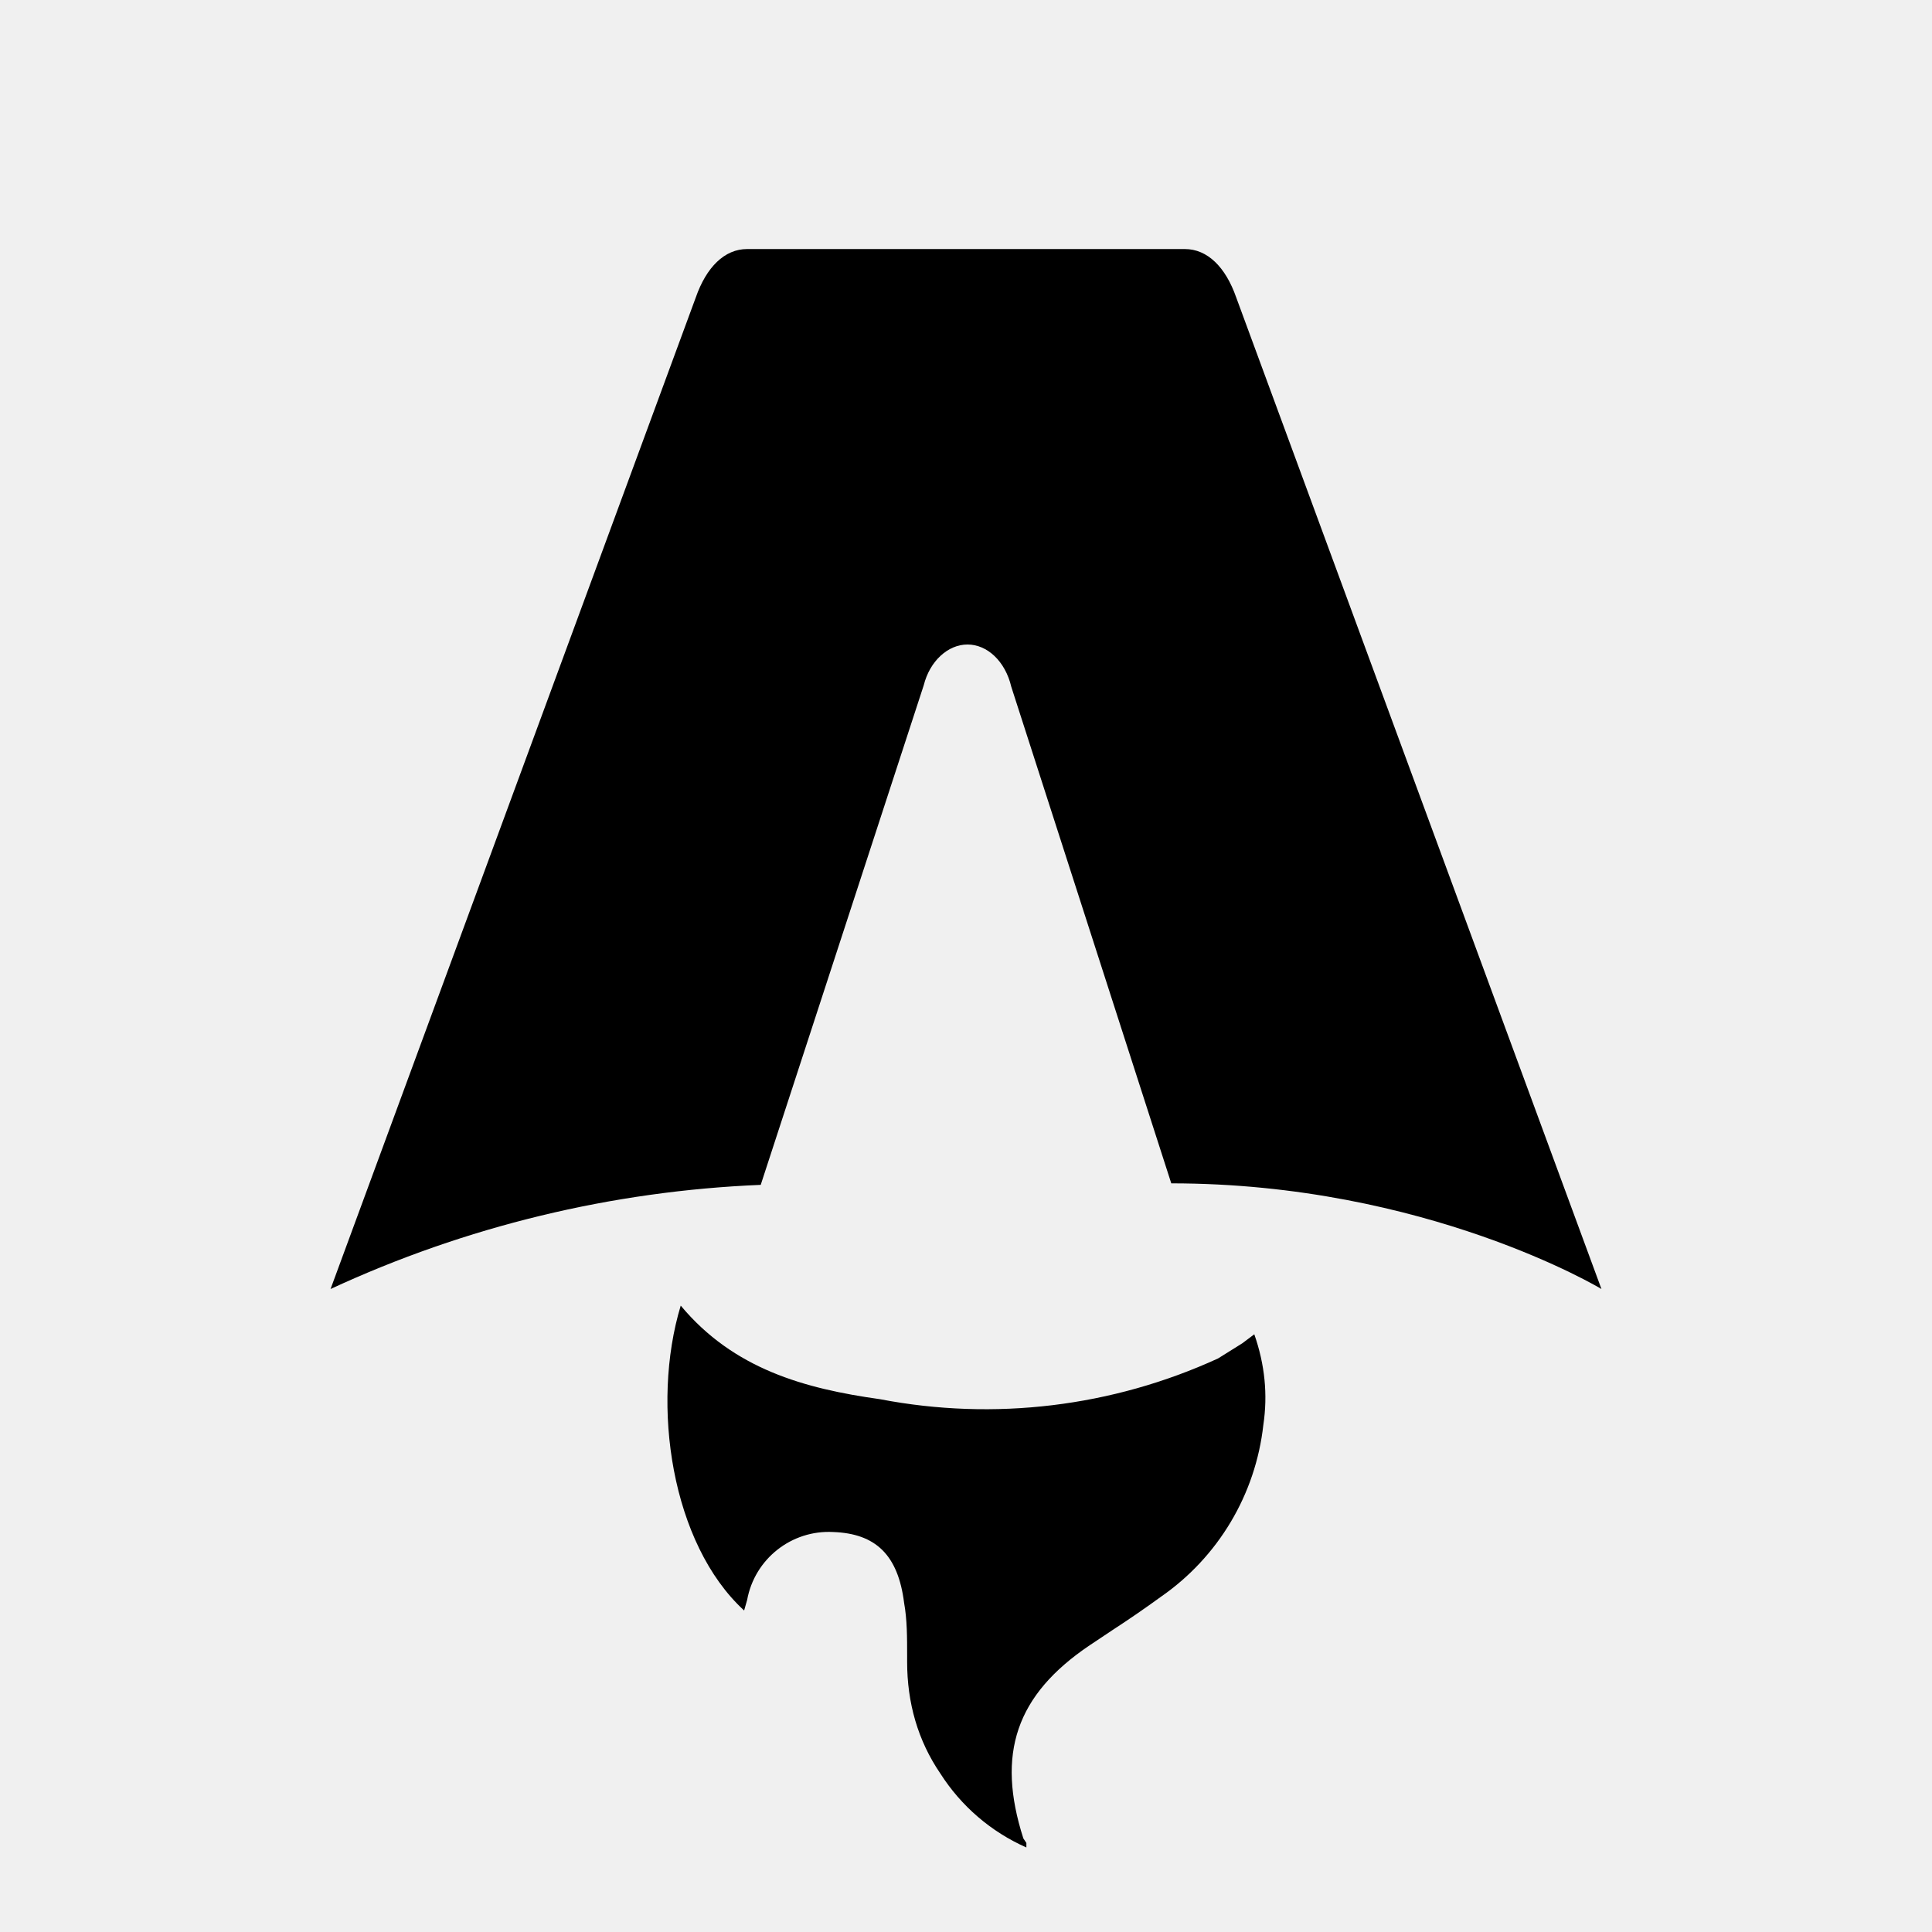
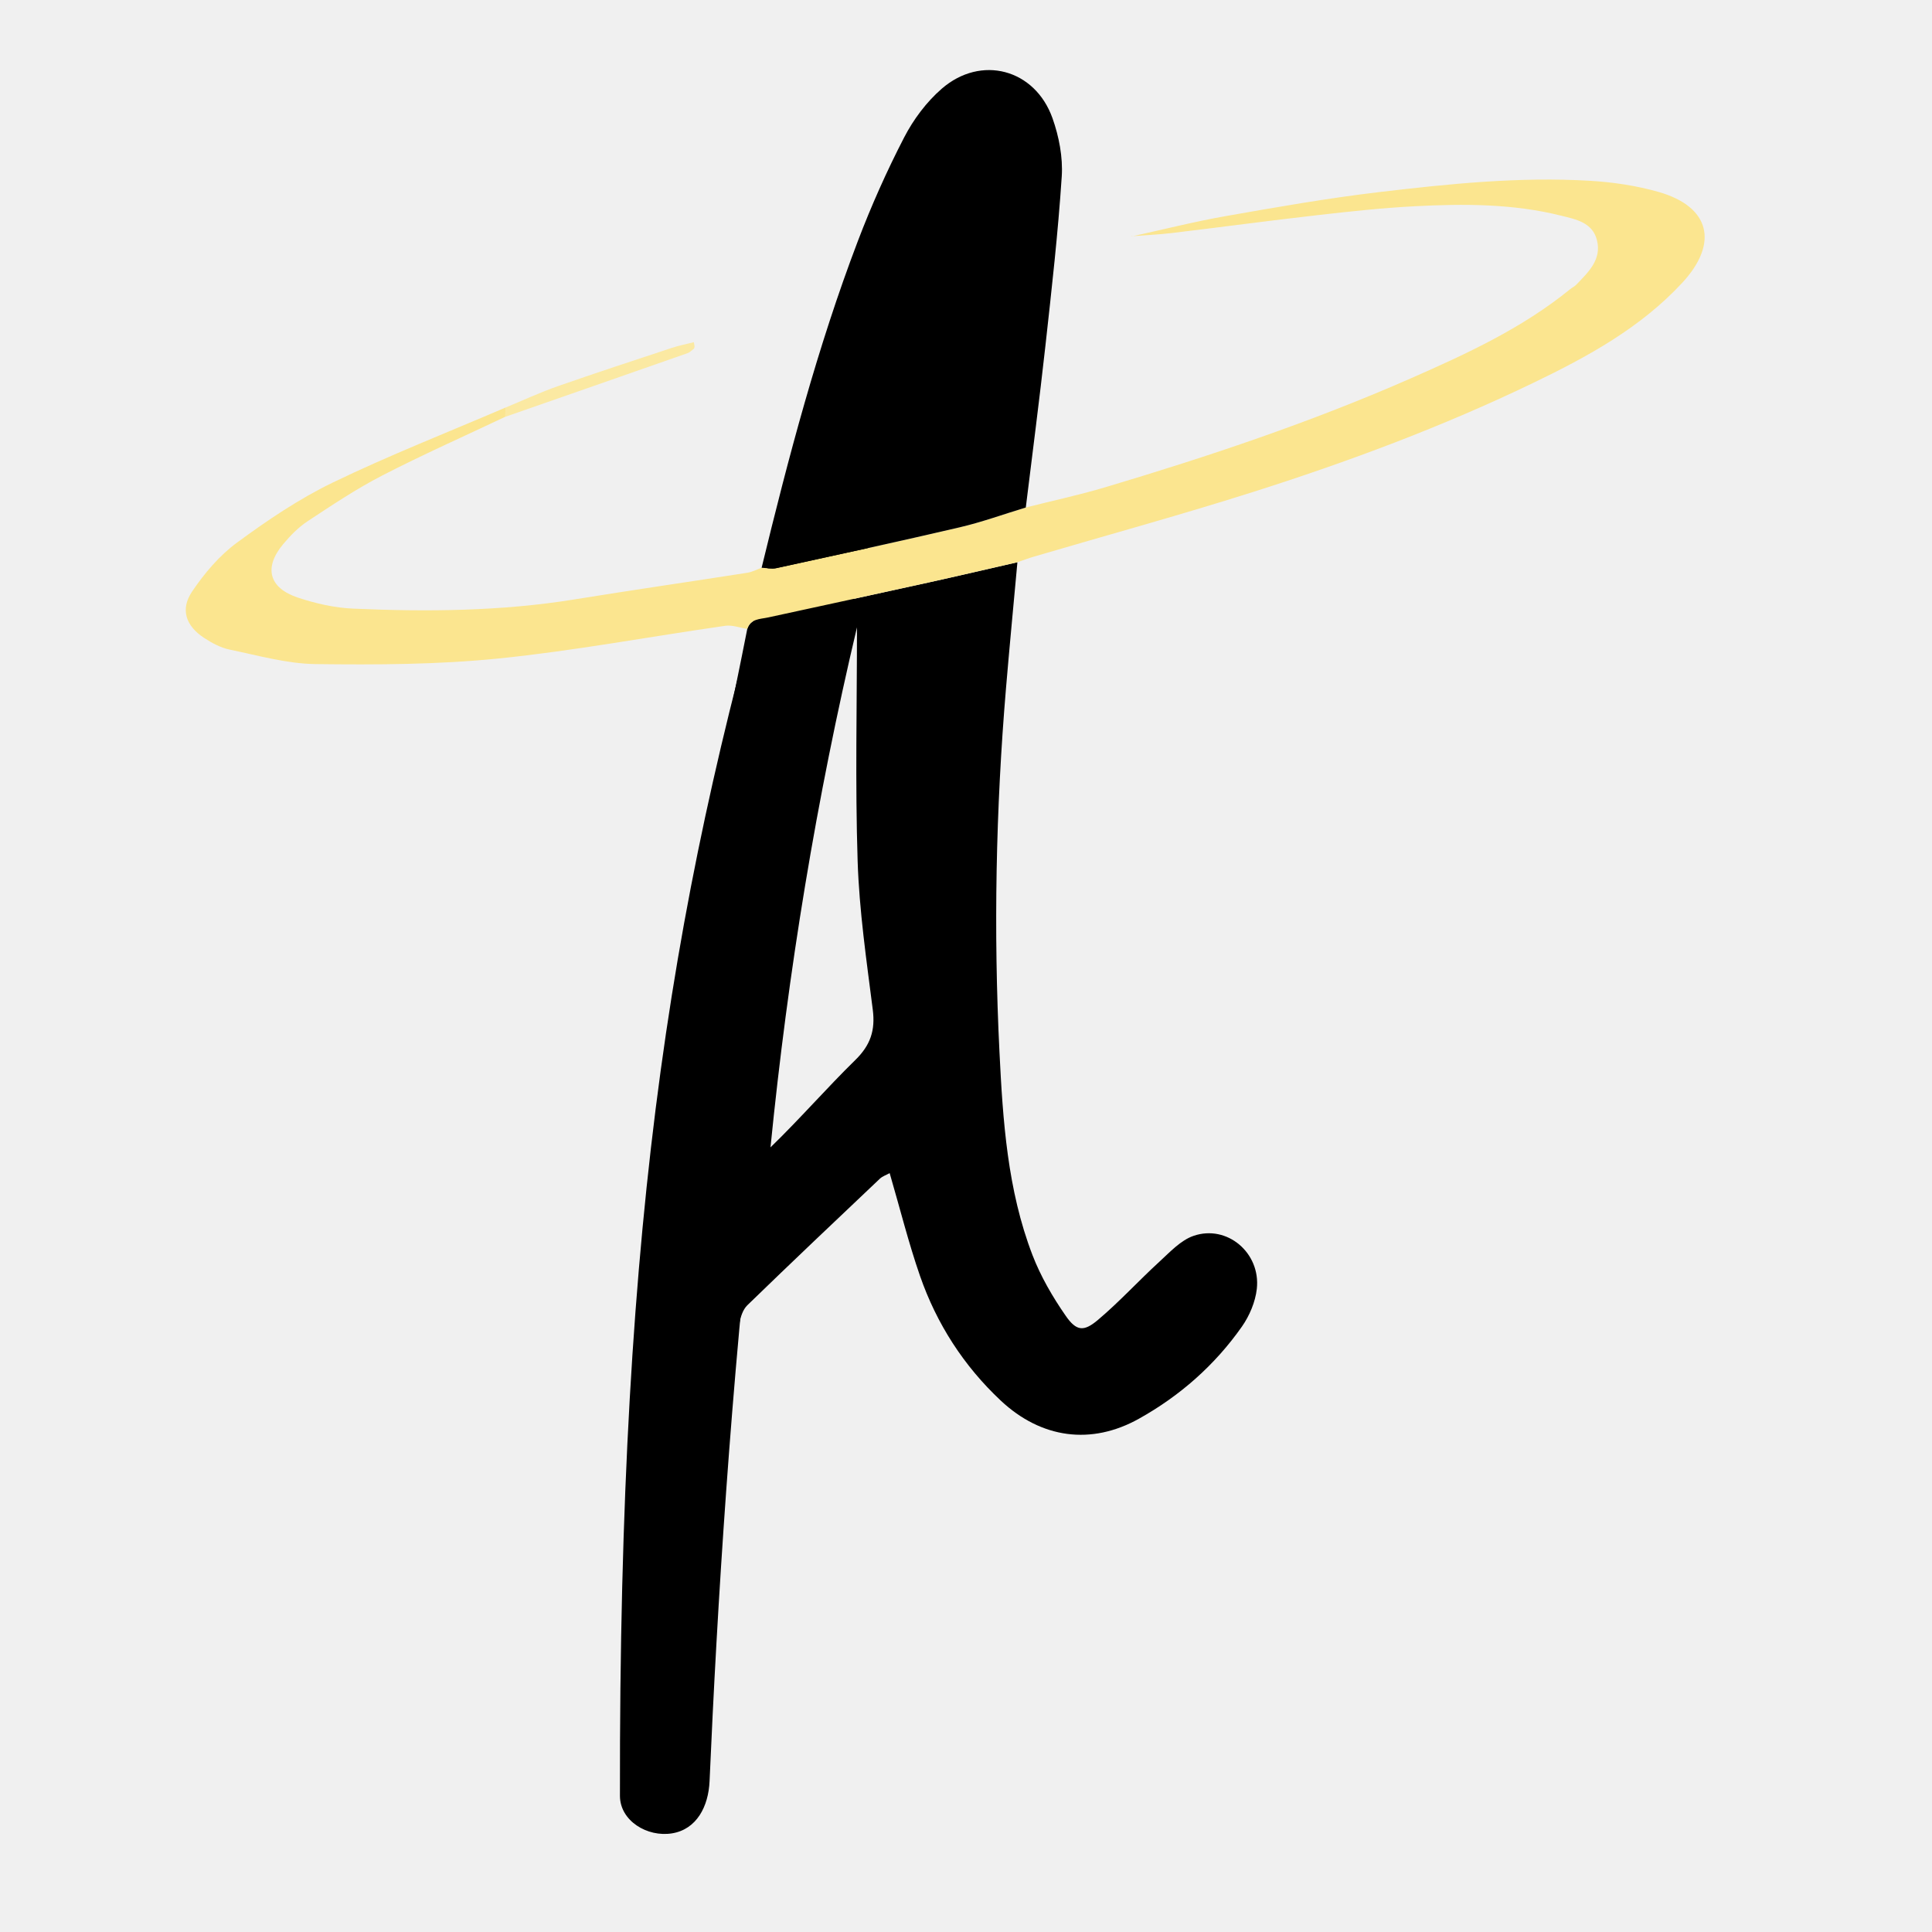
- <svg xmlns="http://www.w3.org/2000/svg" fill="none" viewBox="0 0 128 128">
-   <path d="M50.4 78.5a75.1 75.1 0 0 0-28.5 6.9l24.2-65.7c.7-2 1.9-3.2 3.4-3.2h29c1.5 0 2.7 1.2 3.4 3.2l24.2 65.7s-11.6-7-28.5-7L67 45.5c-.4-1.7-1.6-2.8-2.9-2.8-1.3 0-2.5 1.1-2.9 2.7L50.4 78.5Zm-1.1 28.2Zm-4.2-20.2c-2 6.6-.6 15.8 4.2 20.2a17.5 17.5 0 0 1 .2-.7 5.5 5.5 0 0 1 5.7-4.5c2.8.1 4.3 1.5 4.7 4.7.2 1.1.2 2.3.2 3.5v.4c0 2.7.7 5.2 2.2 7.4a13 13 0 0 0 5.7 4.9v-.3l-.2-.3c-1.8-5.6-.5-9.5 4.4-12.8l1.5-1a73 73 0 0 0 3.2-2.2 16 16 0 0 0 6.8-11.4c.3-2 .1-4-.6-6l-.8.6-1.6 1a37 37 0 0 1-22.4 2.7c-5-.7-9.7-2-13.2-6.2Z" />
+ <svg xmlns="http://www.w3.org/2000/svg" xml:space="preserve" style="fill-rule:evenodd;clip-rule:evenodd;stroke-linejoin:round;stroke-miterlimit:2" viewBox="0 0 128 128">
+   <path d="M1579.71 1111.81c-2.1 23.03-4.32 46.06-6.26 69.1-5.59 66.43-6.88 132.98-3.58 199.55 1.87 37.71 4.36 75.57 18.09 111.3 4.5 11.72 11.02 22.92 18.19 33.27 5.88 8.49 9.88 8.94 17.68 2.37 11.83-9.97 22.33-21.51 33.77-31.98 5.79-5.3 11.68-11.75 18.73-14.17 18.37-6.32 36.89 9.36 34.68 29.1-.8 7.15-4.01 14.73-8.17 20.67-14.86 21.16-34.03 38.02-56.57 50.58-26.02 14.49-53.42 10.89-75.7-10-20.29-19.03-35.14-42.07-44.26-68.33-6.3-18.13-10.94-36.84-16.66-56.41-1.77.98-3.92 1.67-5.4 3.07-24.32 23.03-48.64 46.07-72.68 69.4-2.43 2.36-3.77 6.51-4.32 10.03-10.98 70.91-21.97 141.82-32.46 212.81-2.48 16.79-19.26-.35-18.7-27.13 1.95-92.05 3.19-184.21 8.99-276.06 3.59-56.84 14.1-113.31 23.08-169.7 6.45-40.52 15.5-80.62 23.39-120.89 1.84-5.67 6.99-5.33 11.46-6.3 29.21-6.34 58.43-12.66 87.63-19.1 16.39-3.61 32.72-7.45 49.08-11.18h-.01Zm-87.99 35.71c-22.25 93.86-37.83 188.95-47.43 285.2 16.3-15.81 30.79-32.51 46.54-47.93 8.29-8.12 11-16.23 9.56-27.54-3.45-27.13-7.43-54.35-8.31-81.62-1.37-42.59-.36-85.26-.36-128.11Z" transform="matrix(.1208 0 0 .1208 -123.423 -97.057)" />
+   <path d="M1541.85 882.96c9.4-10.018 25.17-10.515 35.19-1.111 10.02 9.404 10.52 25.173 1.11 35.191-26.05 27.75-52.48 92.67-77.17 175.72-60.05 202.05-81.83 497.21-90.11 687.62-.6 13.73-7.01 26.37-20.58 28.57-13.56 2.21-28.54-6.83-28.57-20.57-.52-322.59 29.55-501.23 91.54-709.8 27.61-92.933 59.44-164.569 88.59-195.62Z" transform="matrix(.1208 0 0 .1208 -123.423 -97.057)" />
+   <path d="M1579.71 1111.81c-16.36 3.73-32.7 7.57-49.08 11.18-29.19 6.44-58.41 12.76-87.63 19.1-4.47.97-9.61.63-11.46 6.3-4.03-.64-8.21-2.27-12.07-1.72-41.45 5.93-82.7 13.71-124.32 17.93-33.23 3.36-66.9 3.49-100.35 3.07-15.76-.2-31.54-4.73-47.17-7.95-4.93-1.02-9.78-3.64-14.05-6.46-9.98-6.58-13.11-15.6-6.49-25.41 6.73-9.98 14.97-19.72 24.59-26.79 16.66-12.25 34.08-24.03 52.64-33 30.93-14.94 63.02-27.51 94.62-41.08l-.09 5.05c-22.56 10.69-45.41 20.82-67.58 32.26-14.19 7.32-27.56 16.27-40.92 25.08-5.03 3.32-9.45 7.88-13.35 12.54-10.71 12.83-7.86 24.01 8.17 29.33 9.72 3.22 20.11 5.58 30.3 6.02 40.54 1.77 81.06 1.45 121.31-5.06 31.55-5.11 63.19-9.68 94.78-14.61 2.7-.42 5.25-1.81 7.86-2.75 2.69.1 5.51.76 8.06.2 33.55-7.32 67.12-14.57 100.56-22.39 12.27-2.87 24.19-7.2 36.27-10.87 14.59-3.68 29.33-6.84 43.74-11.14 56.87-16.98 113.12-35.81 167.51-59.72 30.61-13.46 61.04-27.48 87.28-48.85 1.09-.89 2.45-1.5 3.41-2.5 6.53-6.84 13.98-13.66 11.32-24.36-2.44-9.83-11.7-11.49-19.8-13.51-26.33-6.56-53.21-6.54-80.04-5.14-17.83.93-35.62 2.85-53.37 4.88-26.62 3.03-53.18 6.62-79.79 9.8-7.46.89-14.99 1.21-22.49 1.79l.11.13c17.34-3.79 34.58-8.17 52.05-11.24 27.81-4.89 55.66-9.77 83.68-13.09 38.41-4.55 76.99-8.52 115.76-6.23 12.63.75 25.45 2.65 37.59 6.1 28.32 8.04 33.24 28.04 13.14 49.77-22.93 24.79-51.96 40.6-81.79 54.98-49.83 24.02-101.59 43.31-154.25 60.01-39.53 12.54-79.56 23.51-119.36 35.2-3.14.92-6.21 2.09-9.31 3.14l.01.01Z" style="fill:#fbe58f;fill-rule:nonzero" transform="matrix(.1208 0 0 .1208 -123.423 -97.057)" />
+   <path d="M1584.31 1081.79c-12.08 3.66-24 8-36.27 10.87-33.44 7.82-67.01 15.07-100.56 22.39-2.55.56-5.37-.11-8.06-.2 14.73-60.58 30.57-120.86 52.79-179.21 7.38-19.37 15.87-38.43 25.39-56.83 5.09-9.85 12.23-19.42 20.57-26.67 21.61-18.77 51.18-10.85 60.78 16.14 3.56 10.02 5.76 21.38 5.08 31.89-2.03 31.07-5.55 62.05-8.97 93.01-3.27 29.57-7.14 59.08-10.75 88.61Z" transform="matrix(.1208 0 0 .1208 -123.423 -97.057)" />
+   <path d="m1298.86 1032.04.09-5.05c9.51-3.92 18.86-8.28 28.55-11.68 20.88-7.32 41.91-14.19 62.92-21.14 3.84-1.27 7.84-2.03 11.82-3.04.26 1.51.42 1.97.39 2.4-.03.42-.14.98-.42 1.21-1.09.88-2.15 1.96-3.42 2.41-33.29 11.67-66.61 23.28-99.92 34.89h-.01Z" style="fill:#fbe9a2;fill-rule:nonzero" transform="matrix(.1208 0 0 .1208 -123.423 -97.057)" />
  <style>
-         path { fill: #000; }
-         @media (prefers-color-scheme: dark) {
-             path { fill: #FFF; }
-         }
-     </style>
+     path{fill:#000}@media (prefers-color-scheme:dark){path{fill:#fff}}
+   </style>
</svg>
